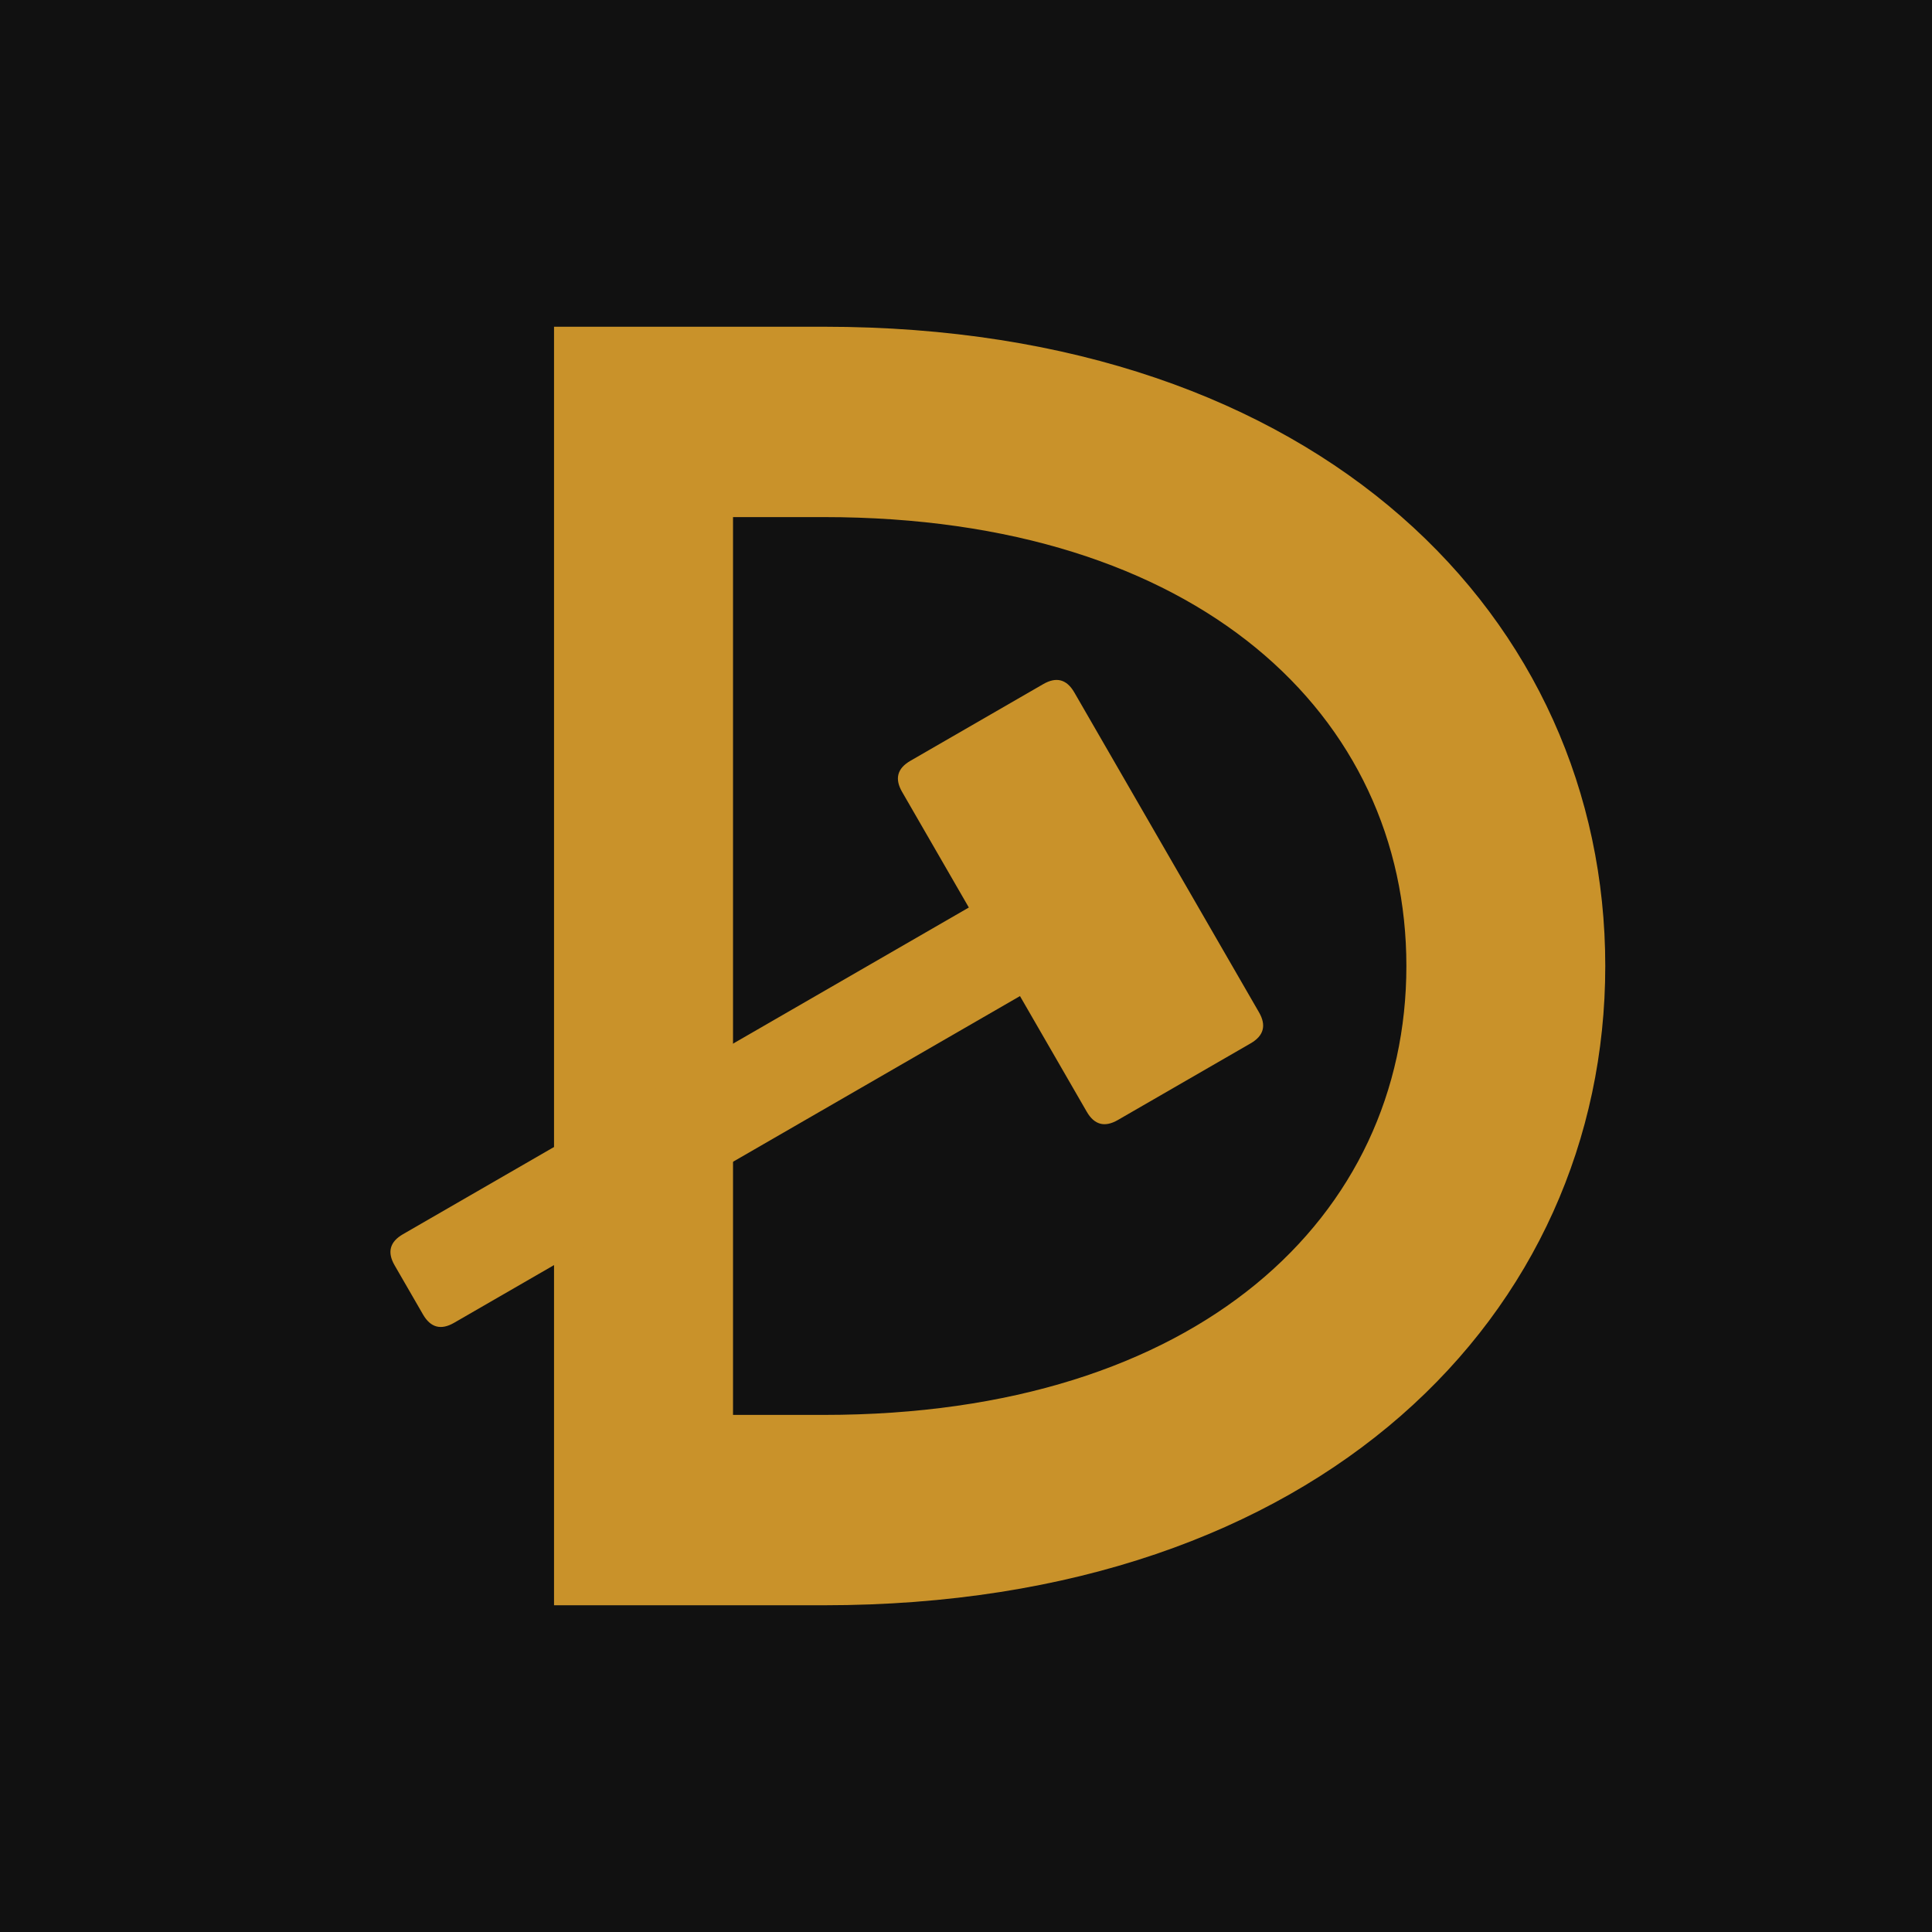
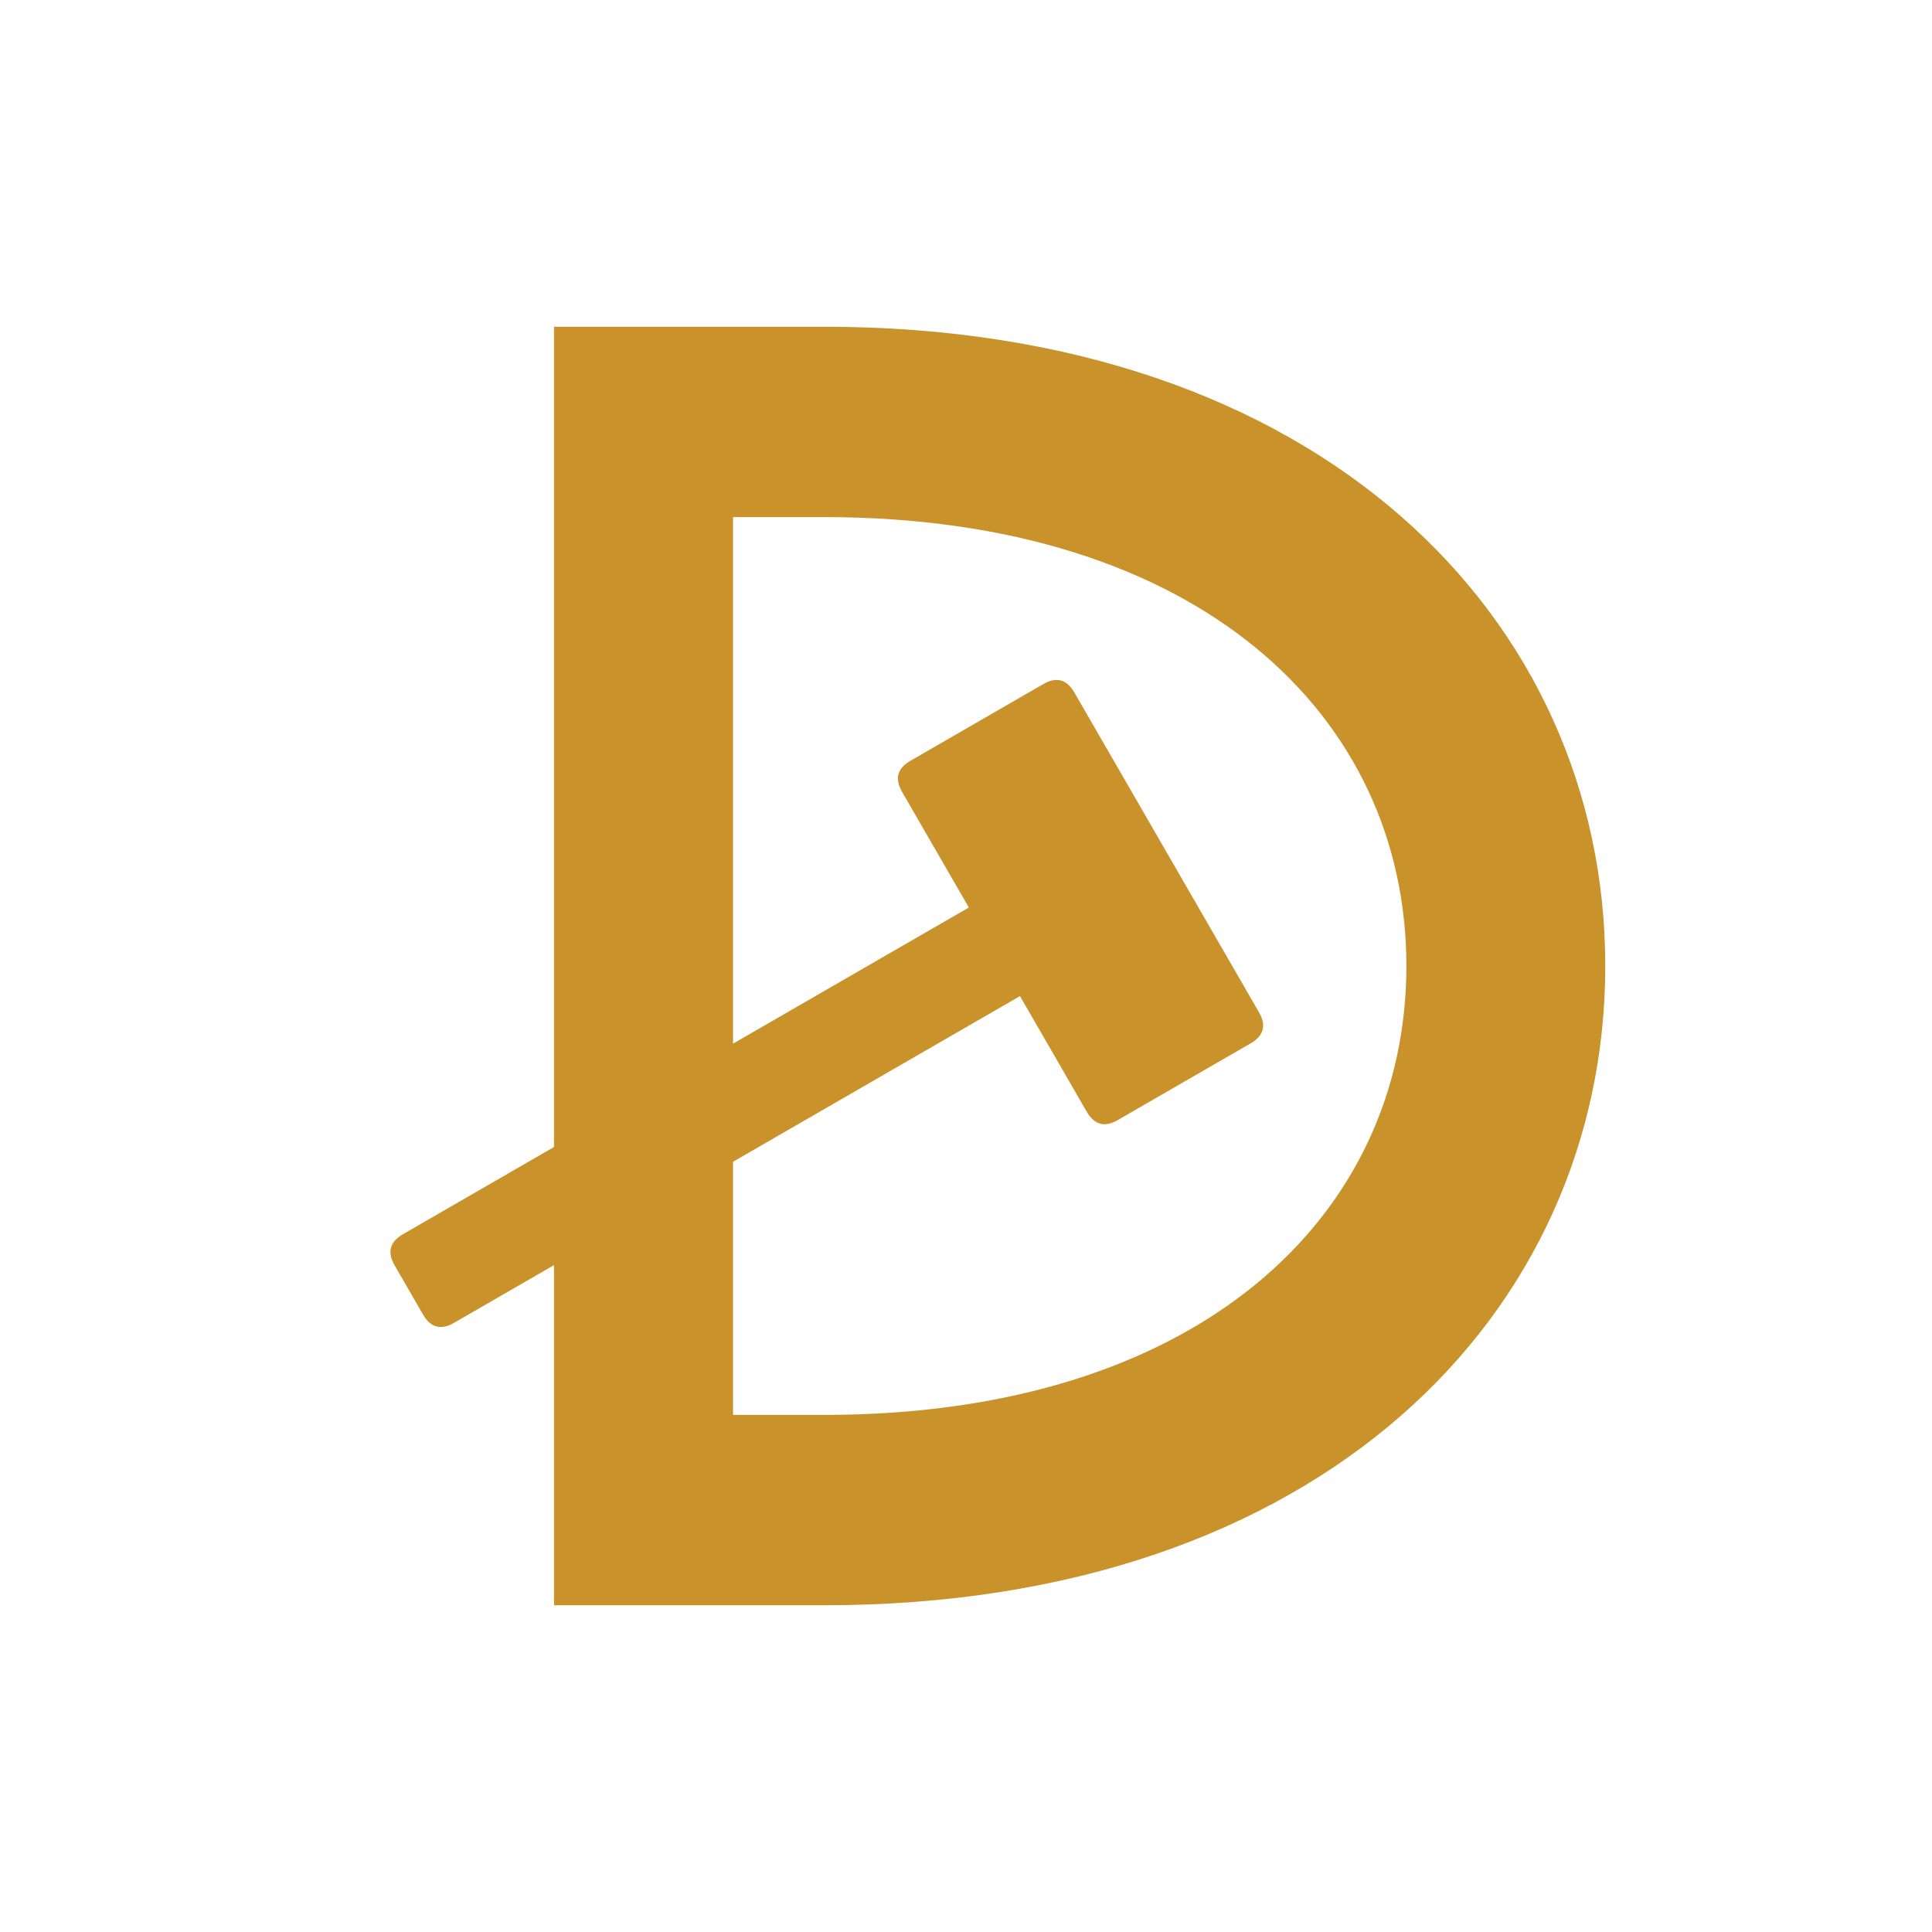
<svg xmlns="http://www.w3.org/2000/svg" width="100%" viewBox="0 0 680 680" role="img">
-   <rect width="680" height="680" fill="#111111" />
  <path d="     M 195,115     L 195,565     L 290,565     C 465,565 565,462 565,340     C 565,218 465,115 290,115     Z     M 258,182     L 290,182     C 422,182 495,252 495,340     C 495,428 422,498 290,498     L 258,498     Z   " fill="#C9922A" />
  <g transform="translate(350,335) rotate(-30)">
    <path d="       M -230,-18       L 0,-18       L 0,-65       Q 0,-73 8,-73       L 62,-73       Q 70,-73 70,-65       L 70,65       Q 70,73 62,73       L 8,73       Q 0,73 0,65       L 0,18       L -230,18       Q -238,18 -238,10       L -238,-10       Q -238,-18 -230,-18       Z     " fill="#C9922A" />
  </g>
</svg>
